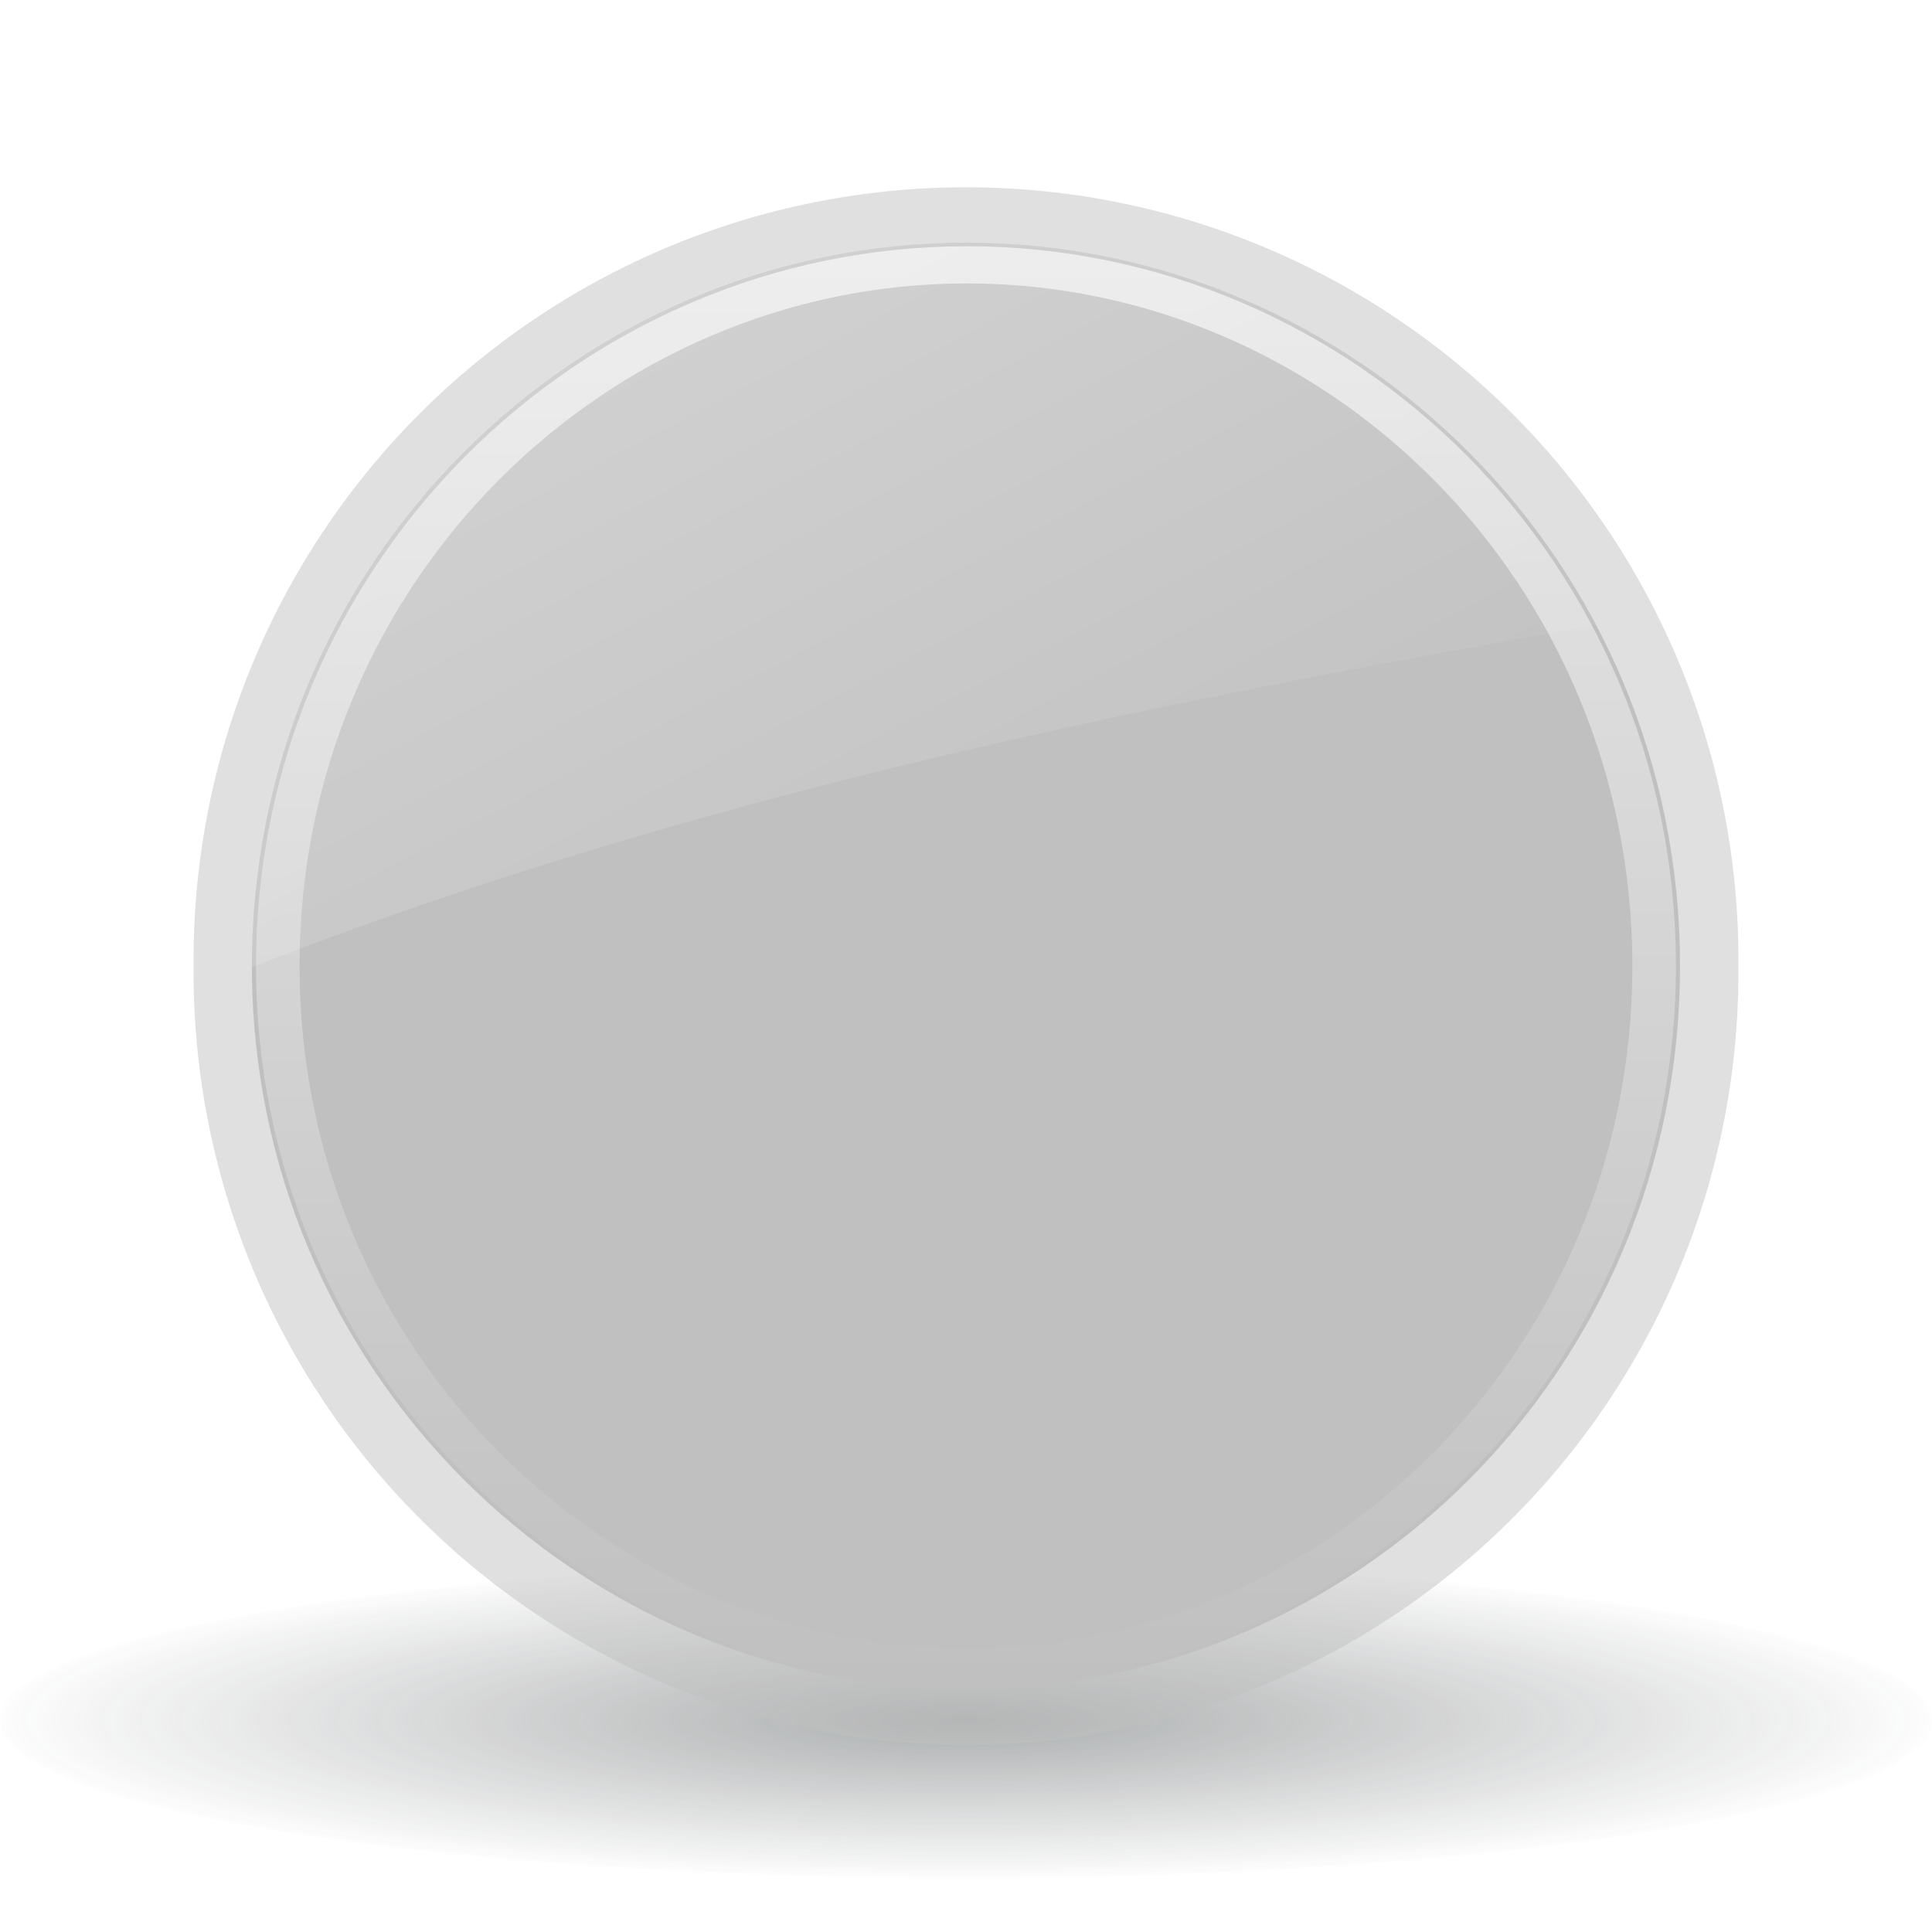
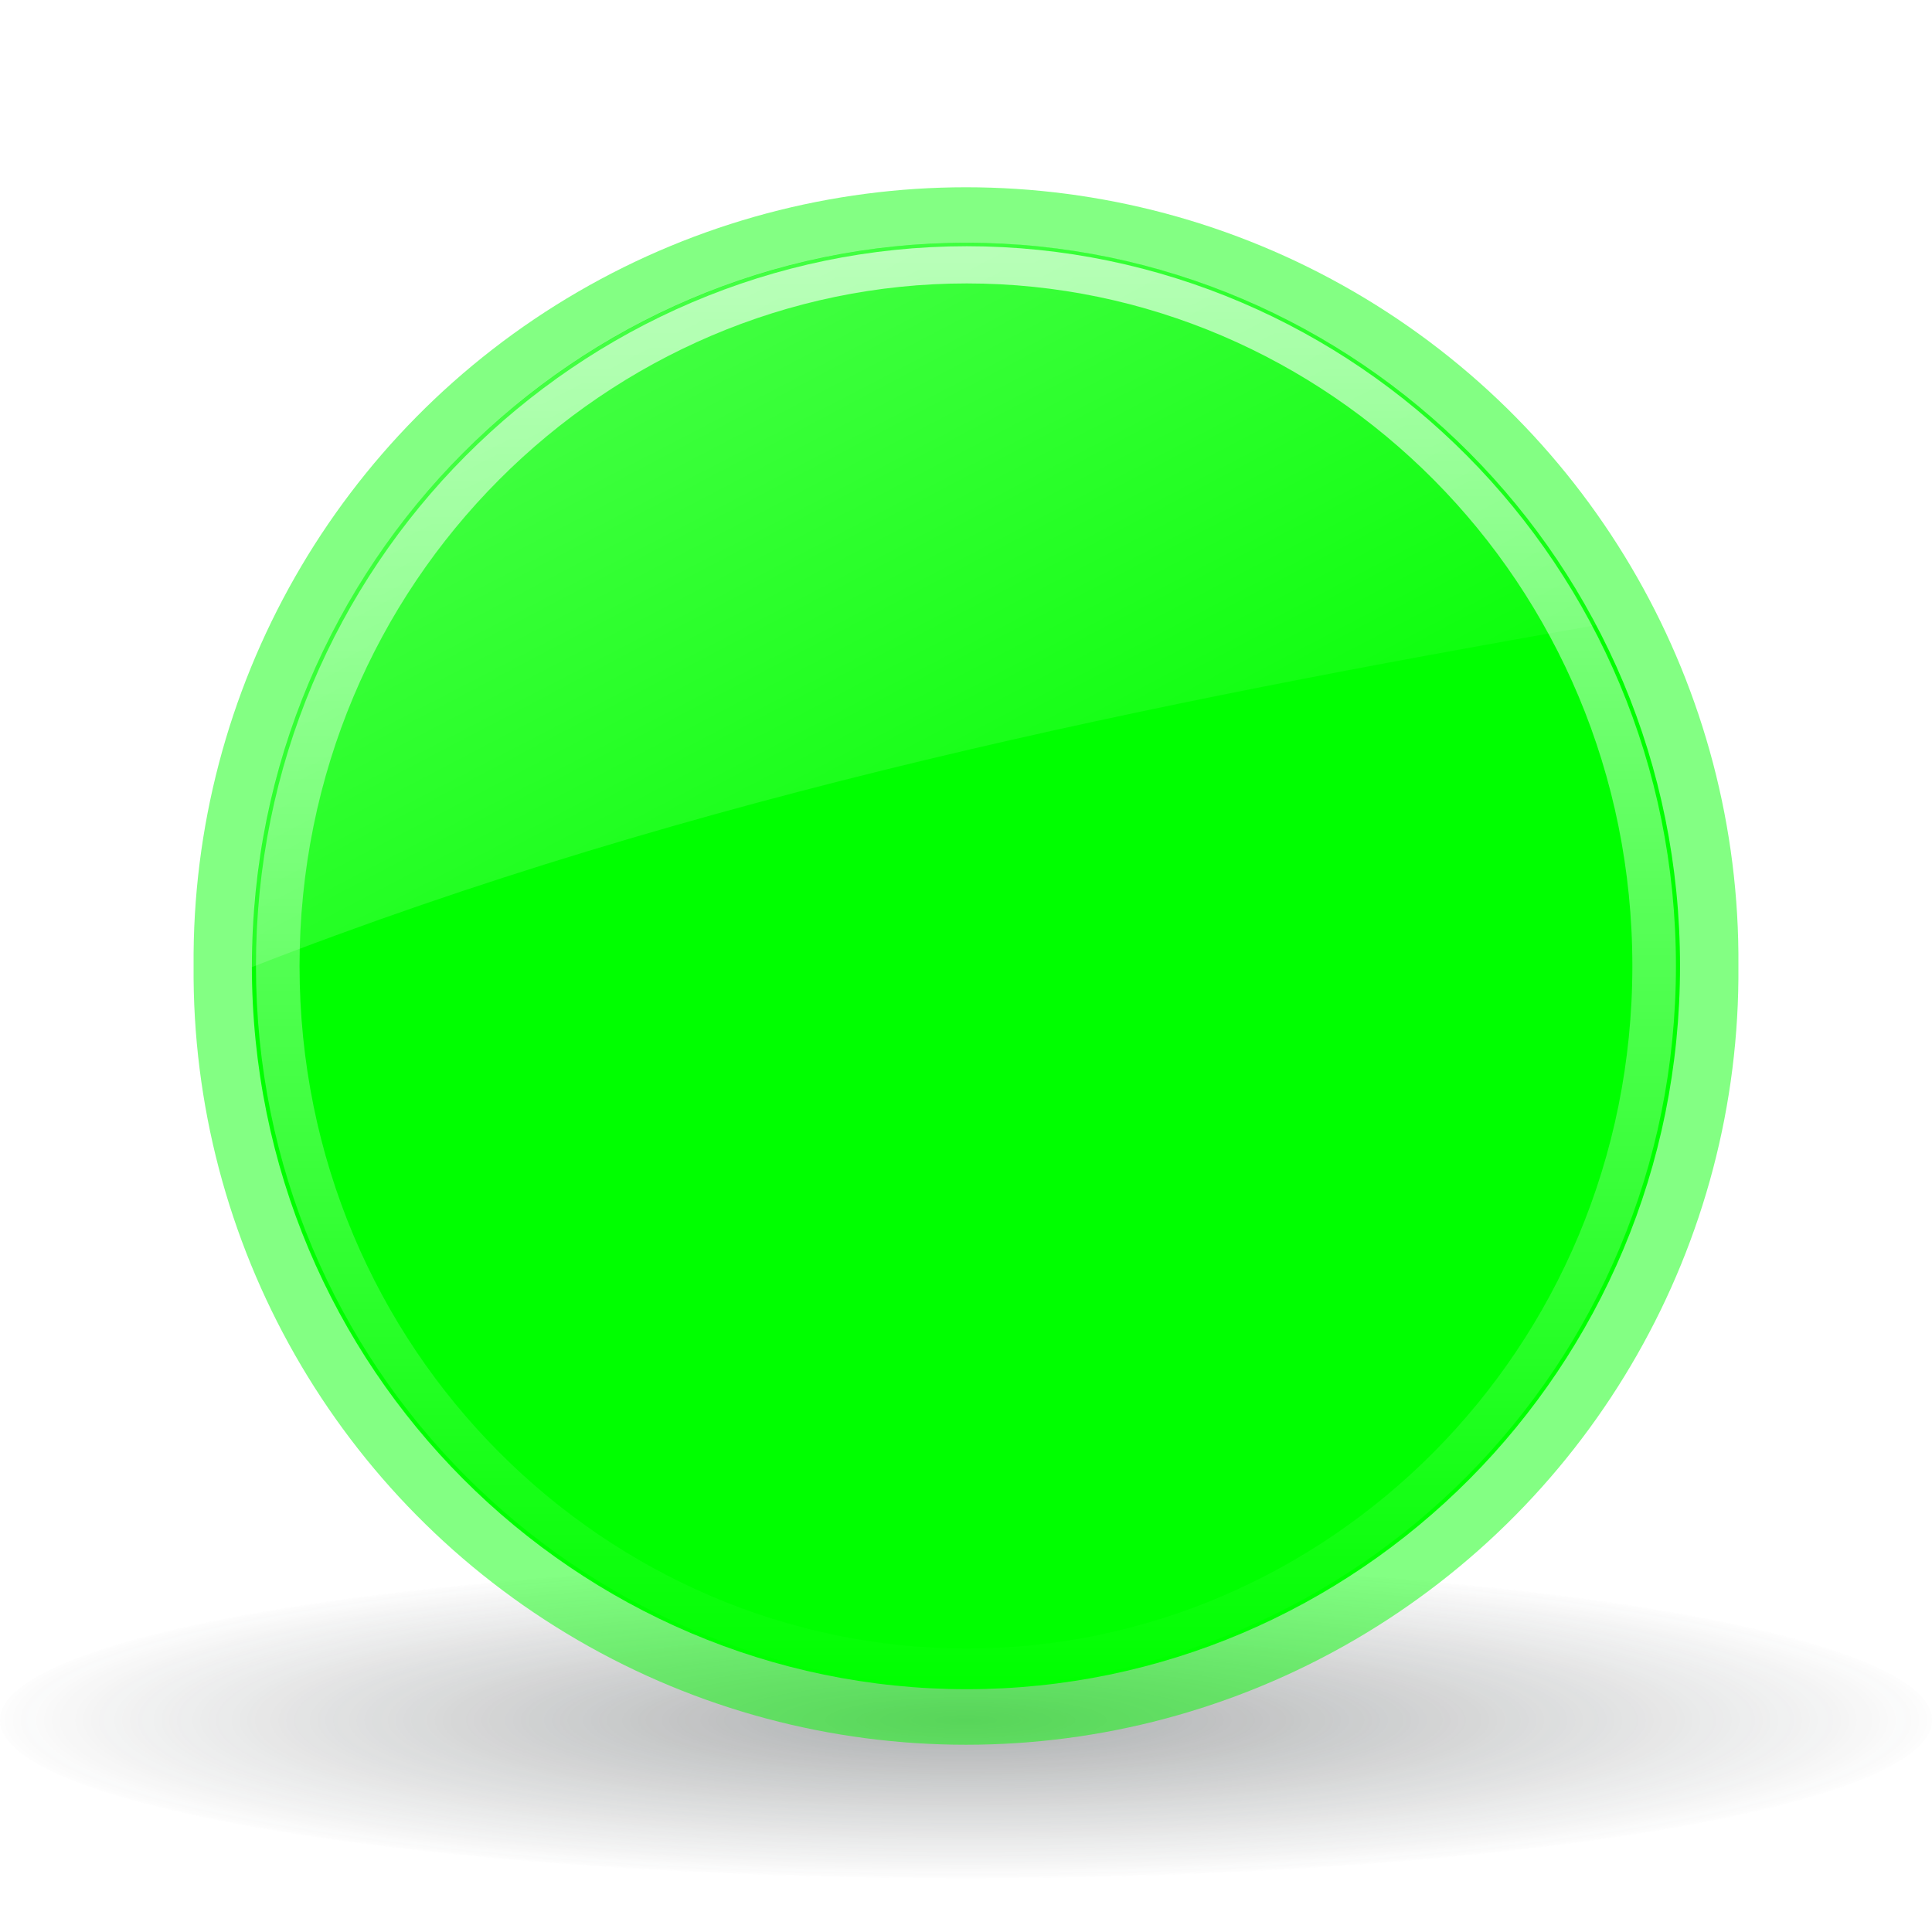
<svg xmlns="http://www.w3.org/2000/svg" xmlns:xlink="http://www.w3.org/1999/xlink" viewBox="0 0 48 48" version="1.1" id="svg1">
  <defs id="0">
    <linearGradient id="6">
      <stop id="C" stop-color="#fff" />
      <stop id="D" offset="1" stop-color="#fff" stop-opacity="0" />
    </linearGradient>
    <linearGradient id="7">
      <stop id="E" stop-color="#fff" stop-opacity="0.8" />
      <stop id="F" offset="1" stop-color="#fff" stop-opacity="0" />
    </linearGradient>
    <linearGradient id="8">
      <stop id="G" stop-color="#2e3436" stop-opacity="0.5" />
      <stop id="H" offset="1" stop-color="#2e3436" stop-opacity="0.015" />
    </linearGradient>
    <radialGradient cx="24.431" cy="52.28" r="21.578" id="9" xlink:href="#8" gradientUnits="userSpaceOnUse" gradientTransform="matrix(1,0,0,0.2975207,0,36.72559)" />
    <linearGradient y1="4.076" x2="0" y2="36.737" id="A" xlink:href="#7" gradientUnits="userSpaceOnUse" />
    <linearGradient x1="1.586" y1="-16.371" x2="24.733" y2="27.934" id="B" xlink:href="#6" gradientUnits="userSpaceOnUse" />
  </defs>
  <path d="m 46.01,52.28 a 21.578,6.42 0 1 1 -43.156,0 21.578,6.42 0 1 1 43.156,0 z" transform="matrix(1.112237,0,0,0.6111111,-3.173554,10.78784)" id="1" opacity="0.8" fill="url(#9)" />
-   <path d="m -12.903,20.407 a 14.924,17.489 0 1 1 -29.847,0 14.924,17.489 0 1 1 29.847,0 z" transform="matrix(1.285906,0,0,1.097306,59.78229,1.607652)" id="2" fill="#7c0000" style="fill:#c0c0c0;fill-opacity:0.486" />
-   <path d="m -27.812,4.031 c -7.532,0 -13.812,7.236 -13.812,16.375 0,9.139 6.281,16.375 13.812,16.375 7.532,0 13.781,-7.233 13.781,-16.375 0,-9.142 -6.25,-16.375 -13.781,-16.375 z" transform="matrix(1.285906,0,0,1.097306,59.78229,1.607652)" id="3" fill="#c00" style="fill:#c0c0c0;fill-opacity:1" />
+   <path d="m -12.903,20.407 a 14.924,17.489 0 1 1 -29.847,0 14.924,17.489 0 1 1 29.847,0 z" transform="matrix(1.285906,0,0,1.097306,59.78229,1.607652)" id="2" fill="#7c0000" style="fill:#00ff00;fill-opacity:0.486" />
+   <path d="m -27.812,4.031 c -7.532,0 -13.812,7.236 -13.812,16.375 0,9.139 6.281,16.375 13.812,16.375 7.532,0 13.781,-7.233 13.781,-16.375 0,-9.142 -6.25,-16.375 -13.781,-16.375 z" transform="matrix(1.285906,0,0,1.097306,59.78229,1.607652)" id="3" fill="#c00" style="fill:#00ff00;fill-opacity:1" />
  <path d="m -27.812,4.531 c -7.21,0 -13.312,6.966 -13.312,15.875 0,8.909 6.103,15.875 13.312,15.875 7.21,0 13.281,-6.962 13.281,-15.875 0,-8.913 -6.071,-15.875 -13.281,-15.875 z" transform="matrix(1.285906,0,0,1.097306,59.78229,1.607652)" id="4" opacity="0.8" fill="none" stroke="url(#A)" stroke-width="0.842" />
  <path d="M 24.031,6.031 C 14.346,6.031 6.25,13.971 6.25,24 c 0,0.011 -1.8e-5,0.021 0,0.031 11.069,-4.326 22.428,-6.571 33.406,-8.5 -3,-5.685 -8.909,-9.5 -15.625,-9.5 z" id="5" opacity="0.6" fill="url(#B)" />
</svg>
